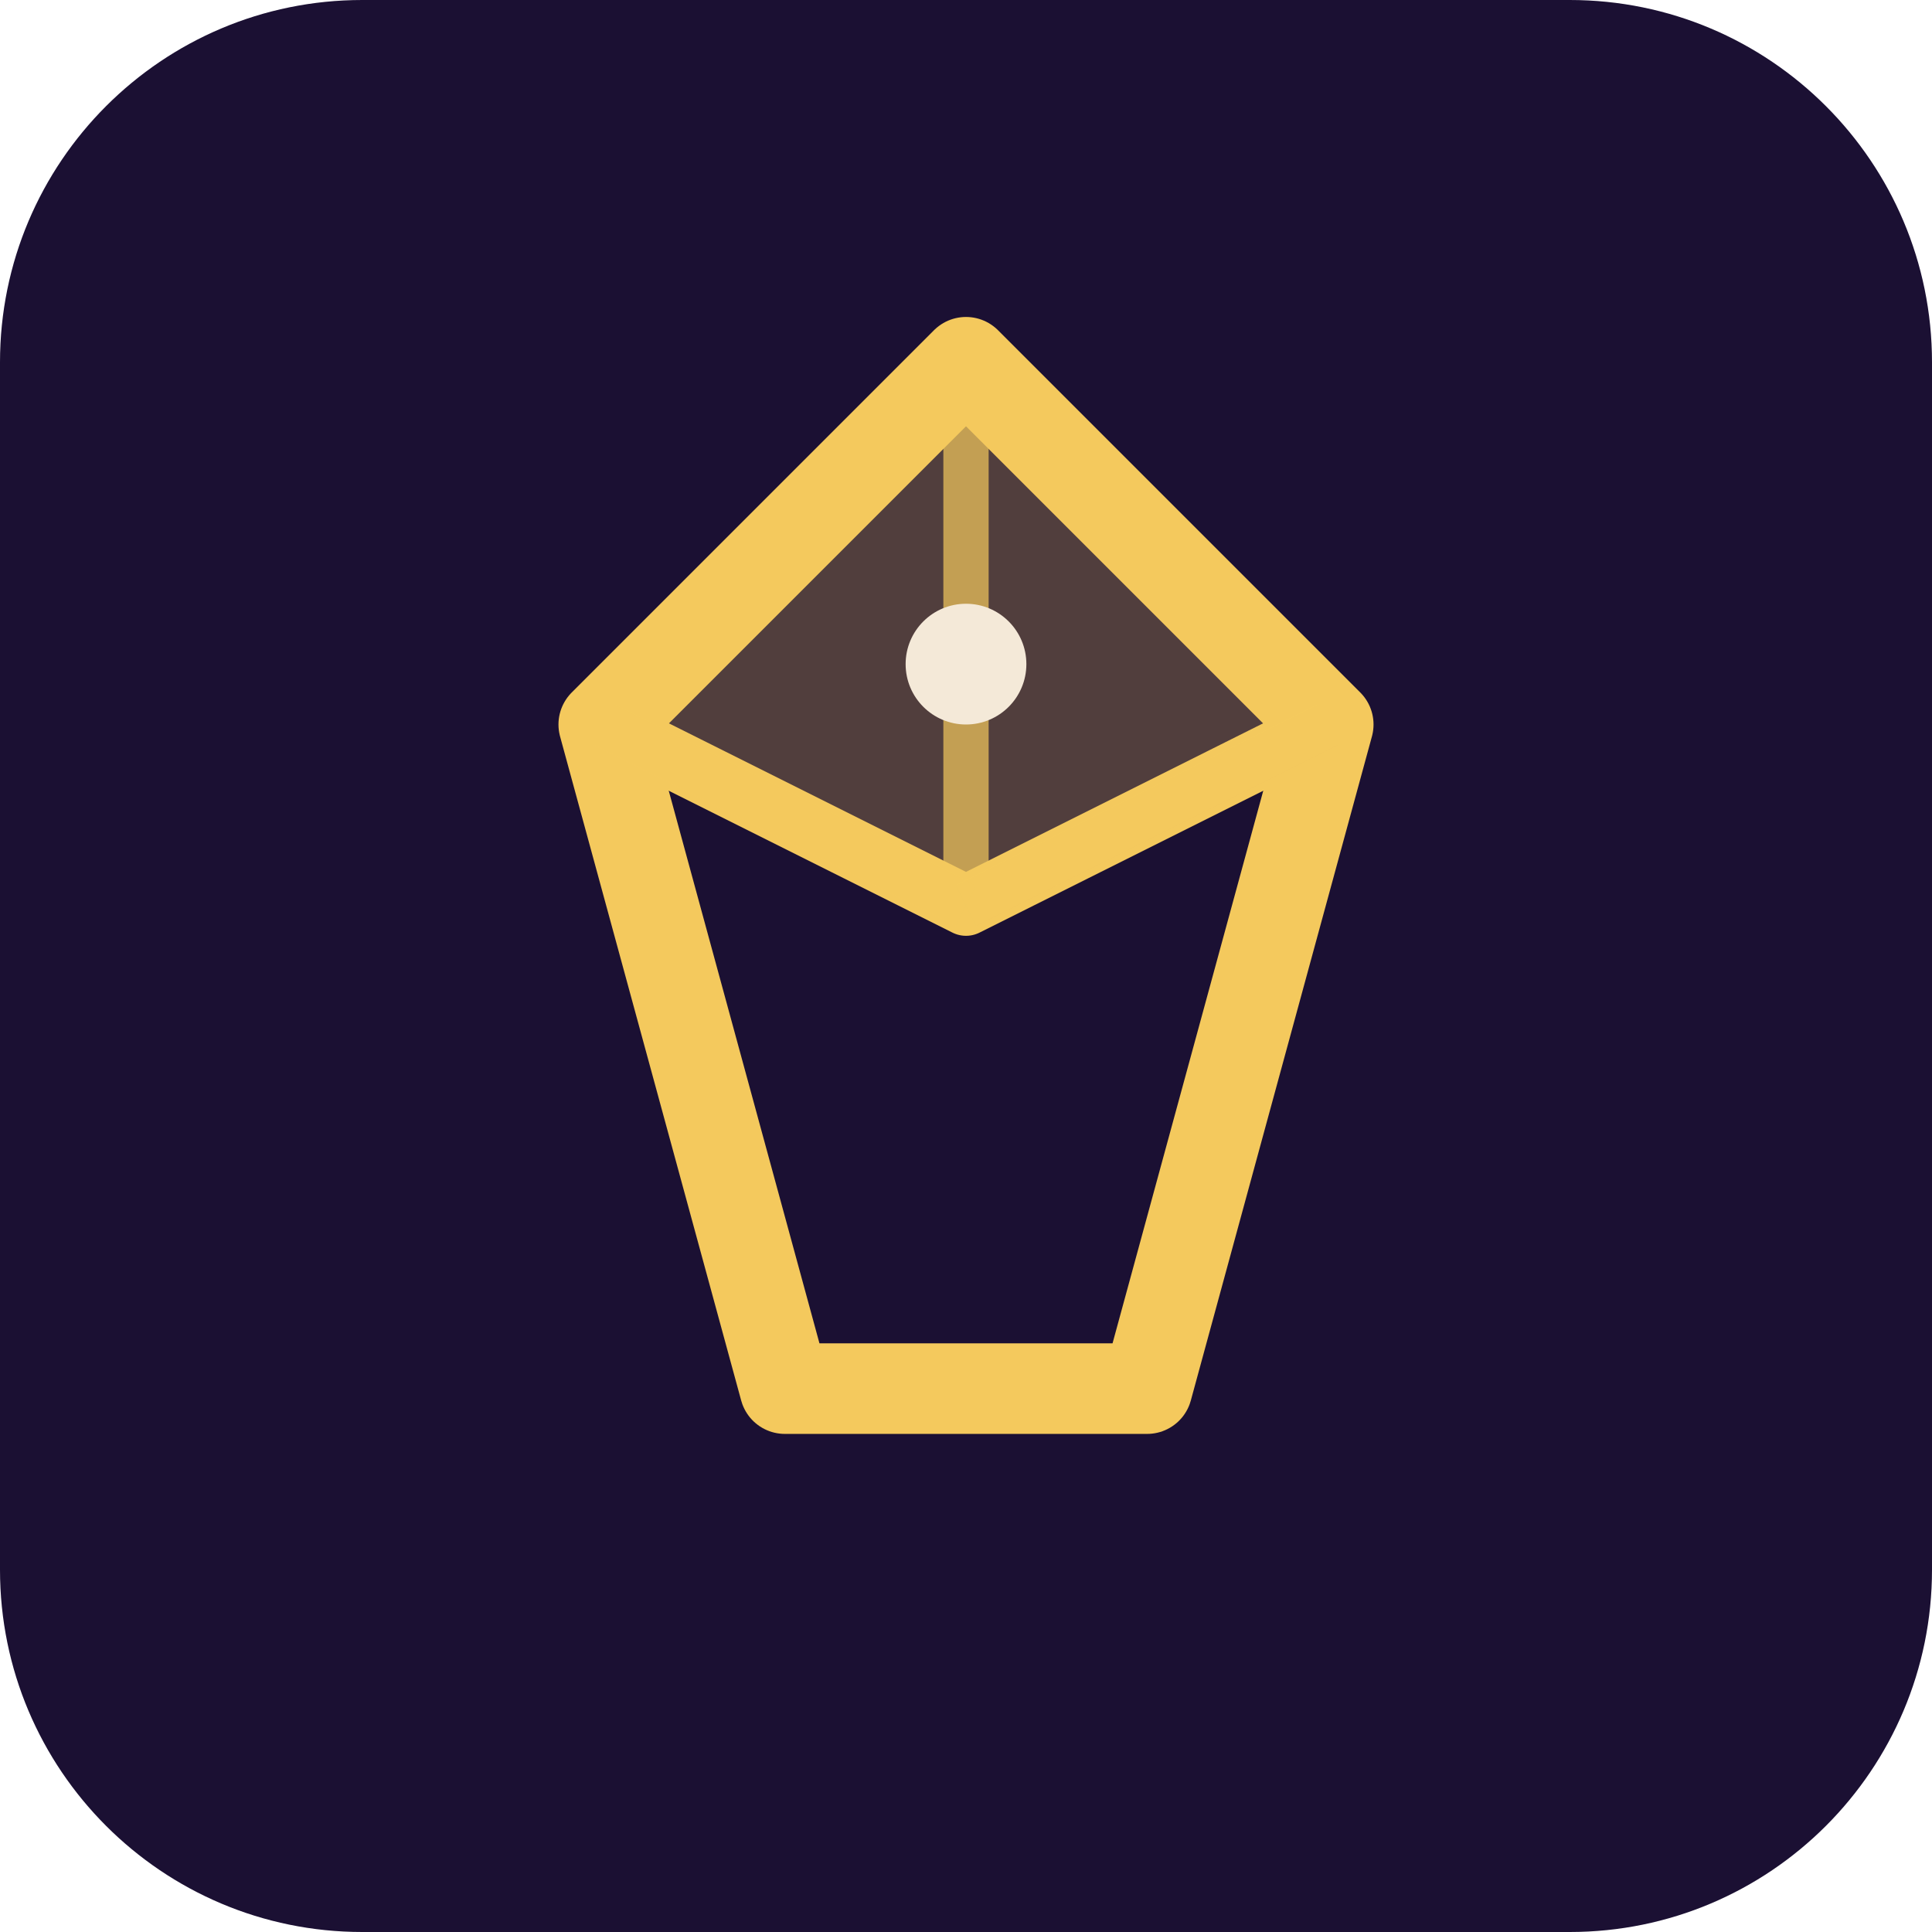
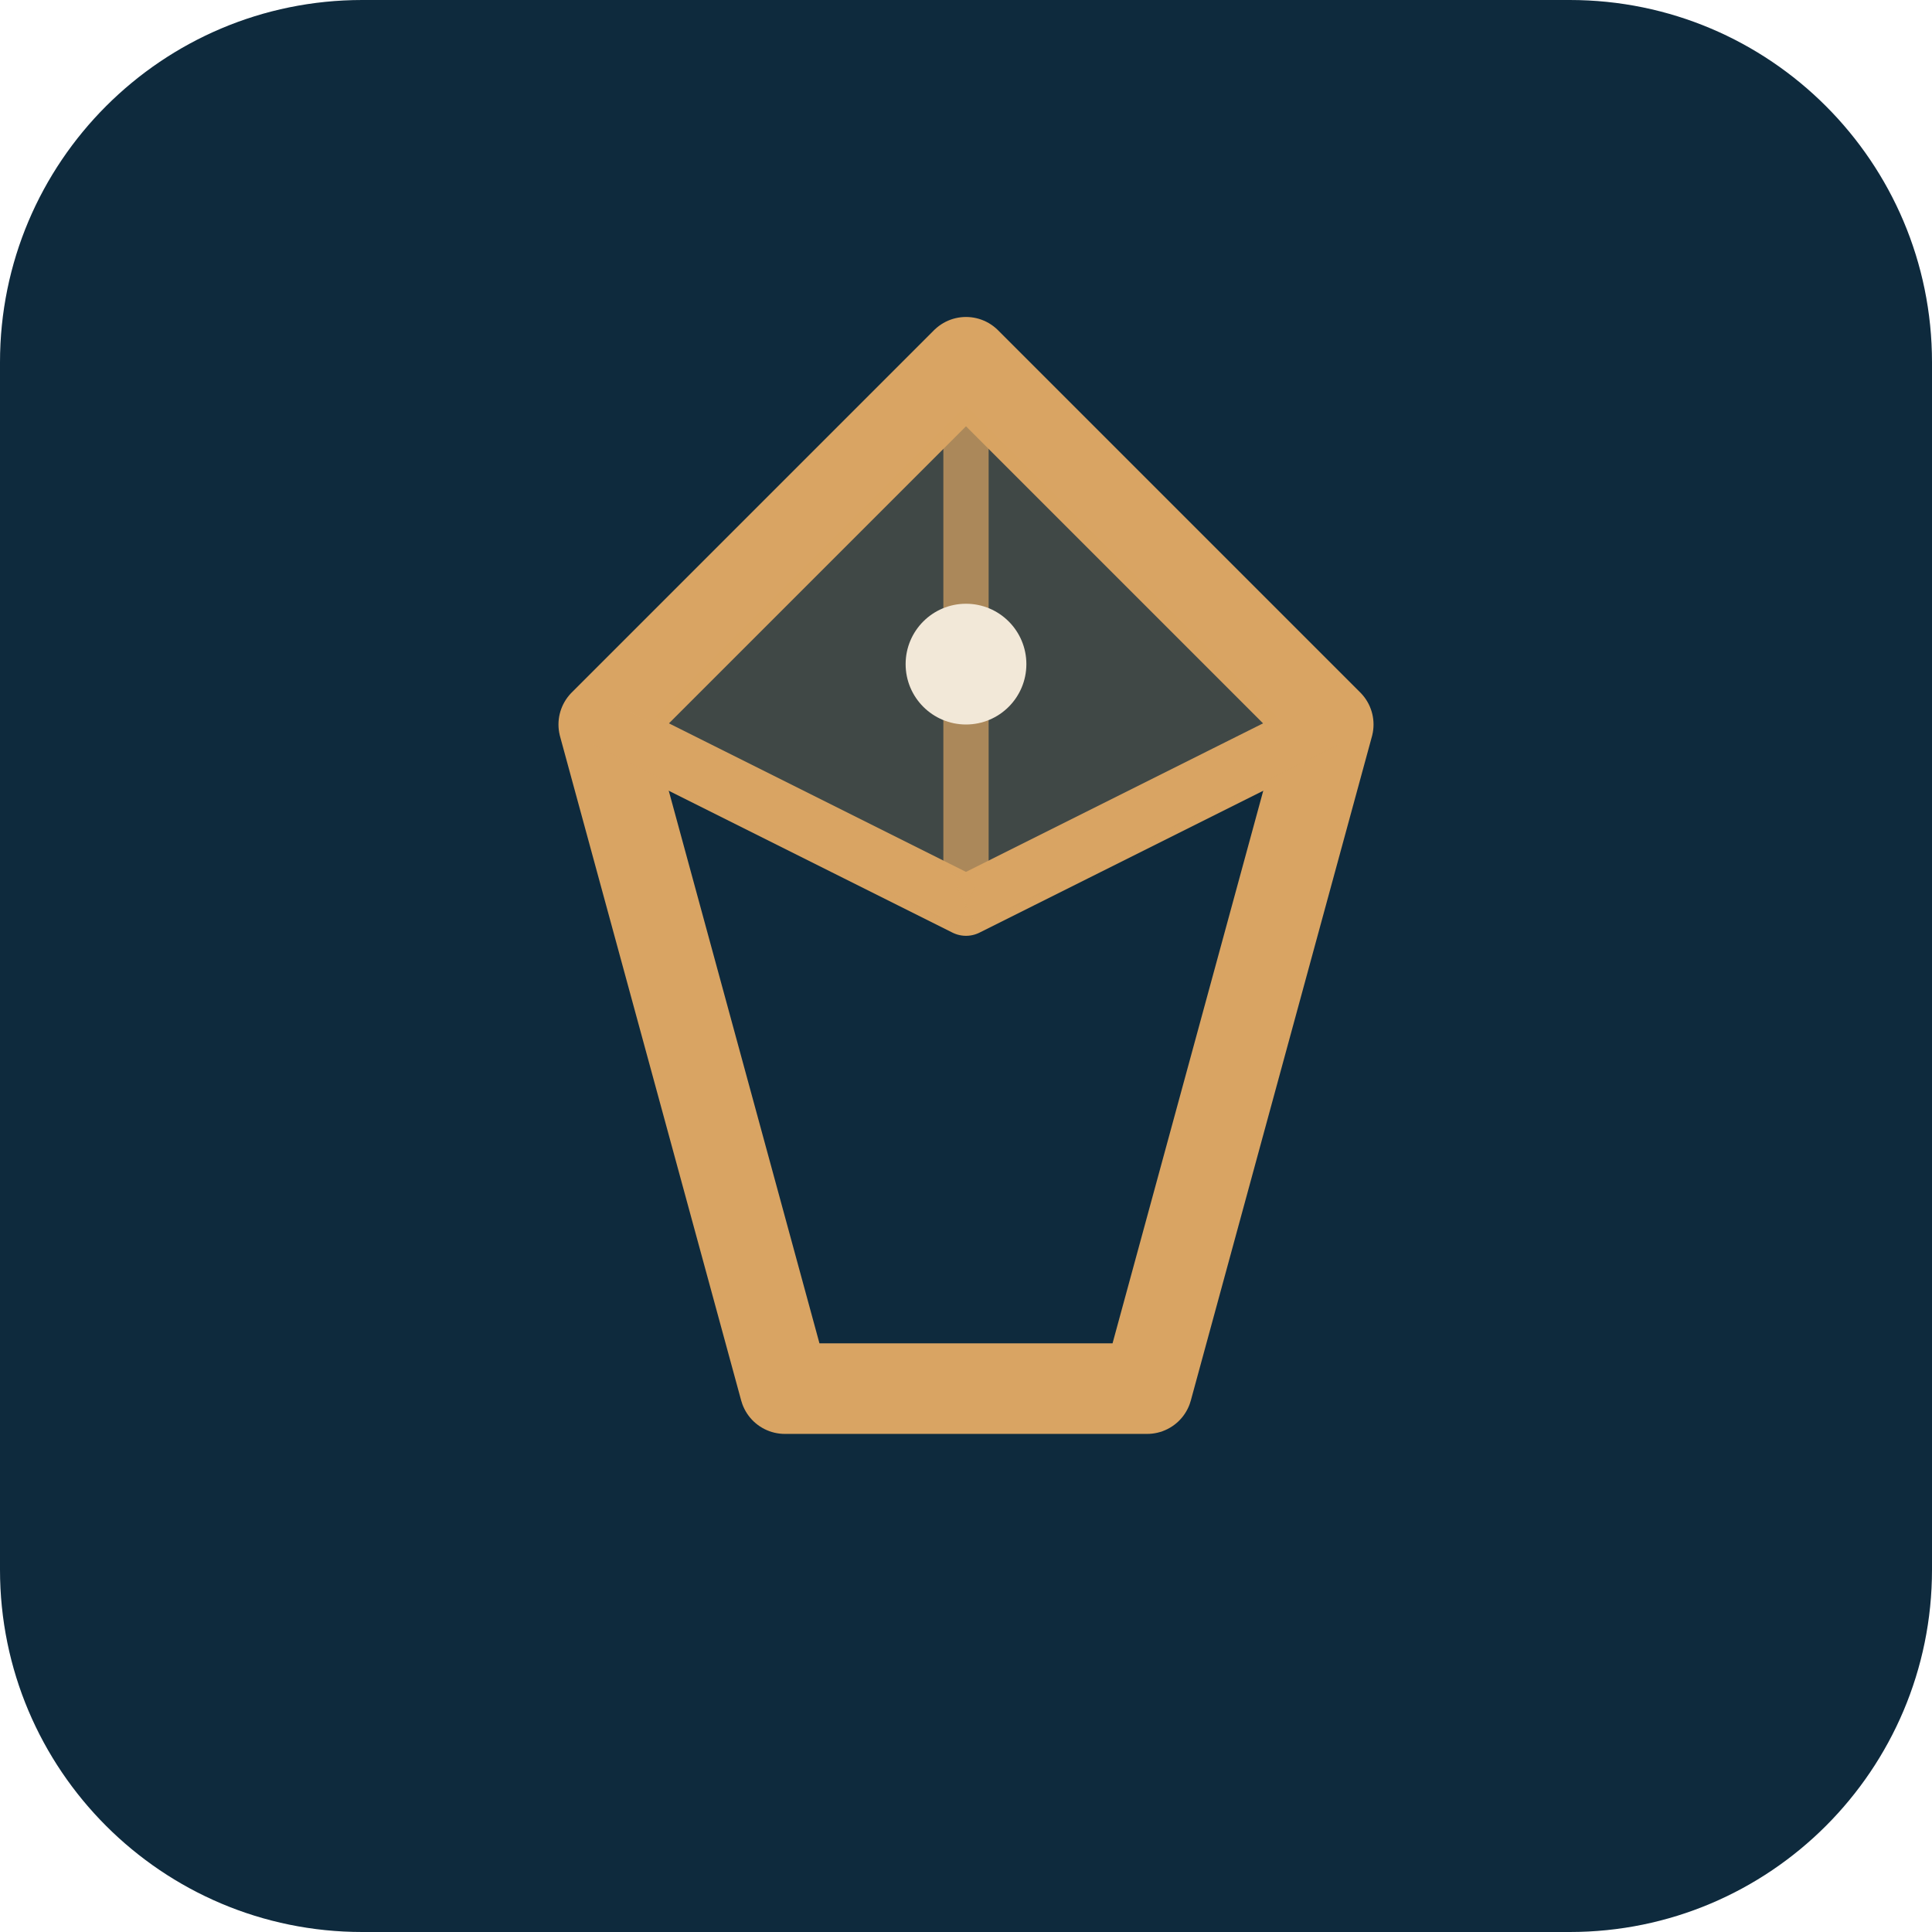
<svg xmlns="http://www.w3.org/2000/svg" viewBox="0 0 64 64">
-   <rect width="64" height="64" rx="12" fill="#1B1033" />
-   <polygon points="32,12 44,24 38,46 26,46 20,24" fill="none" stroke="#F4C95D" stroke-width="3" stroke-linejoin="round" />
-   <polygon points="32,12 44,24 32,30 20,24" fill="#F4C95D" fill-opacity="0.25" stroke="#F4C95D" stroke-width="2" stroke-linejoin="round" />
-   <line x1="32" y1="12" x2="32" y2="30" stroke="#F4C95D" stroke-width="1.5" stroke-opacity="0.7" />
-   <line x1="20" y1="24" x2="32" y2="30" stroke="#F4C95D" stroke-width="1.5" stroke-opacity="0.7" />
-   <line x1="44" y1="24" x2="32" y2="30" stroke="#F4C95D" stroke-width="1.5" stroke-opacity="0.7" />
-   <circle cx="32" cy="22" r="2" fill="#F4E9D8" />
+   <rect width="64" height="64" rx="12" fill="#0E2A3D" />
+   <polygon points="32,12 44,24 38,46 26,46 20,24" fill="none" stroke="#D9A463" stroke-width="3" stroke-linejoin="round" />
+   <polygon points="32,12 44,24 32,30 20,24" fill="#D9A463" fill-opacity="0.25" stroke="#D9A463" stroke-width="2" stroke-linejoin="round" />
+   <line x1="32" y1="12" x2="32" y2="30" stroke="#D9A463" stroke-width="1.5" stroke-opacity="0.7" />
+   <line x1="20" y1="24" x2="32" y2="30" stroke="#D9A463" stroke-width="1.5" stroke-opacity="0.7" />
+   <line x1="44" y1="24" x2="32" y2="30" stroke="#D9A463" stroke-width="1.5" stroke-opacity="0.7" />
+   <circle cx="32" cy="22" r="2" fill="#F2E8D8" />
</svg>
